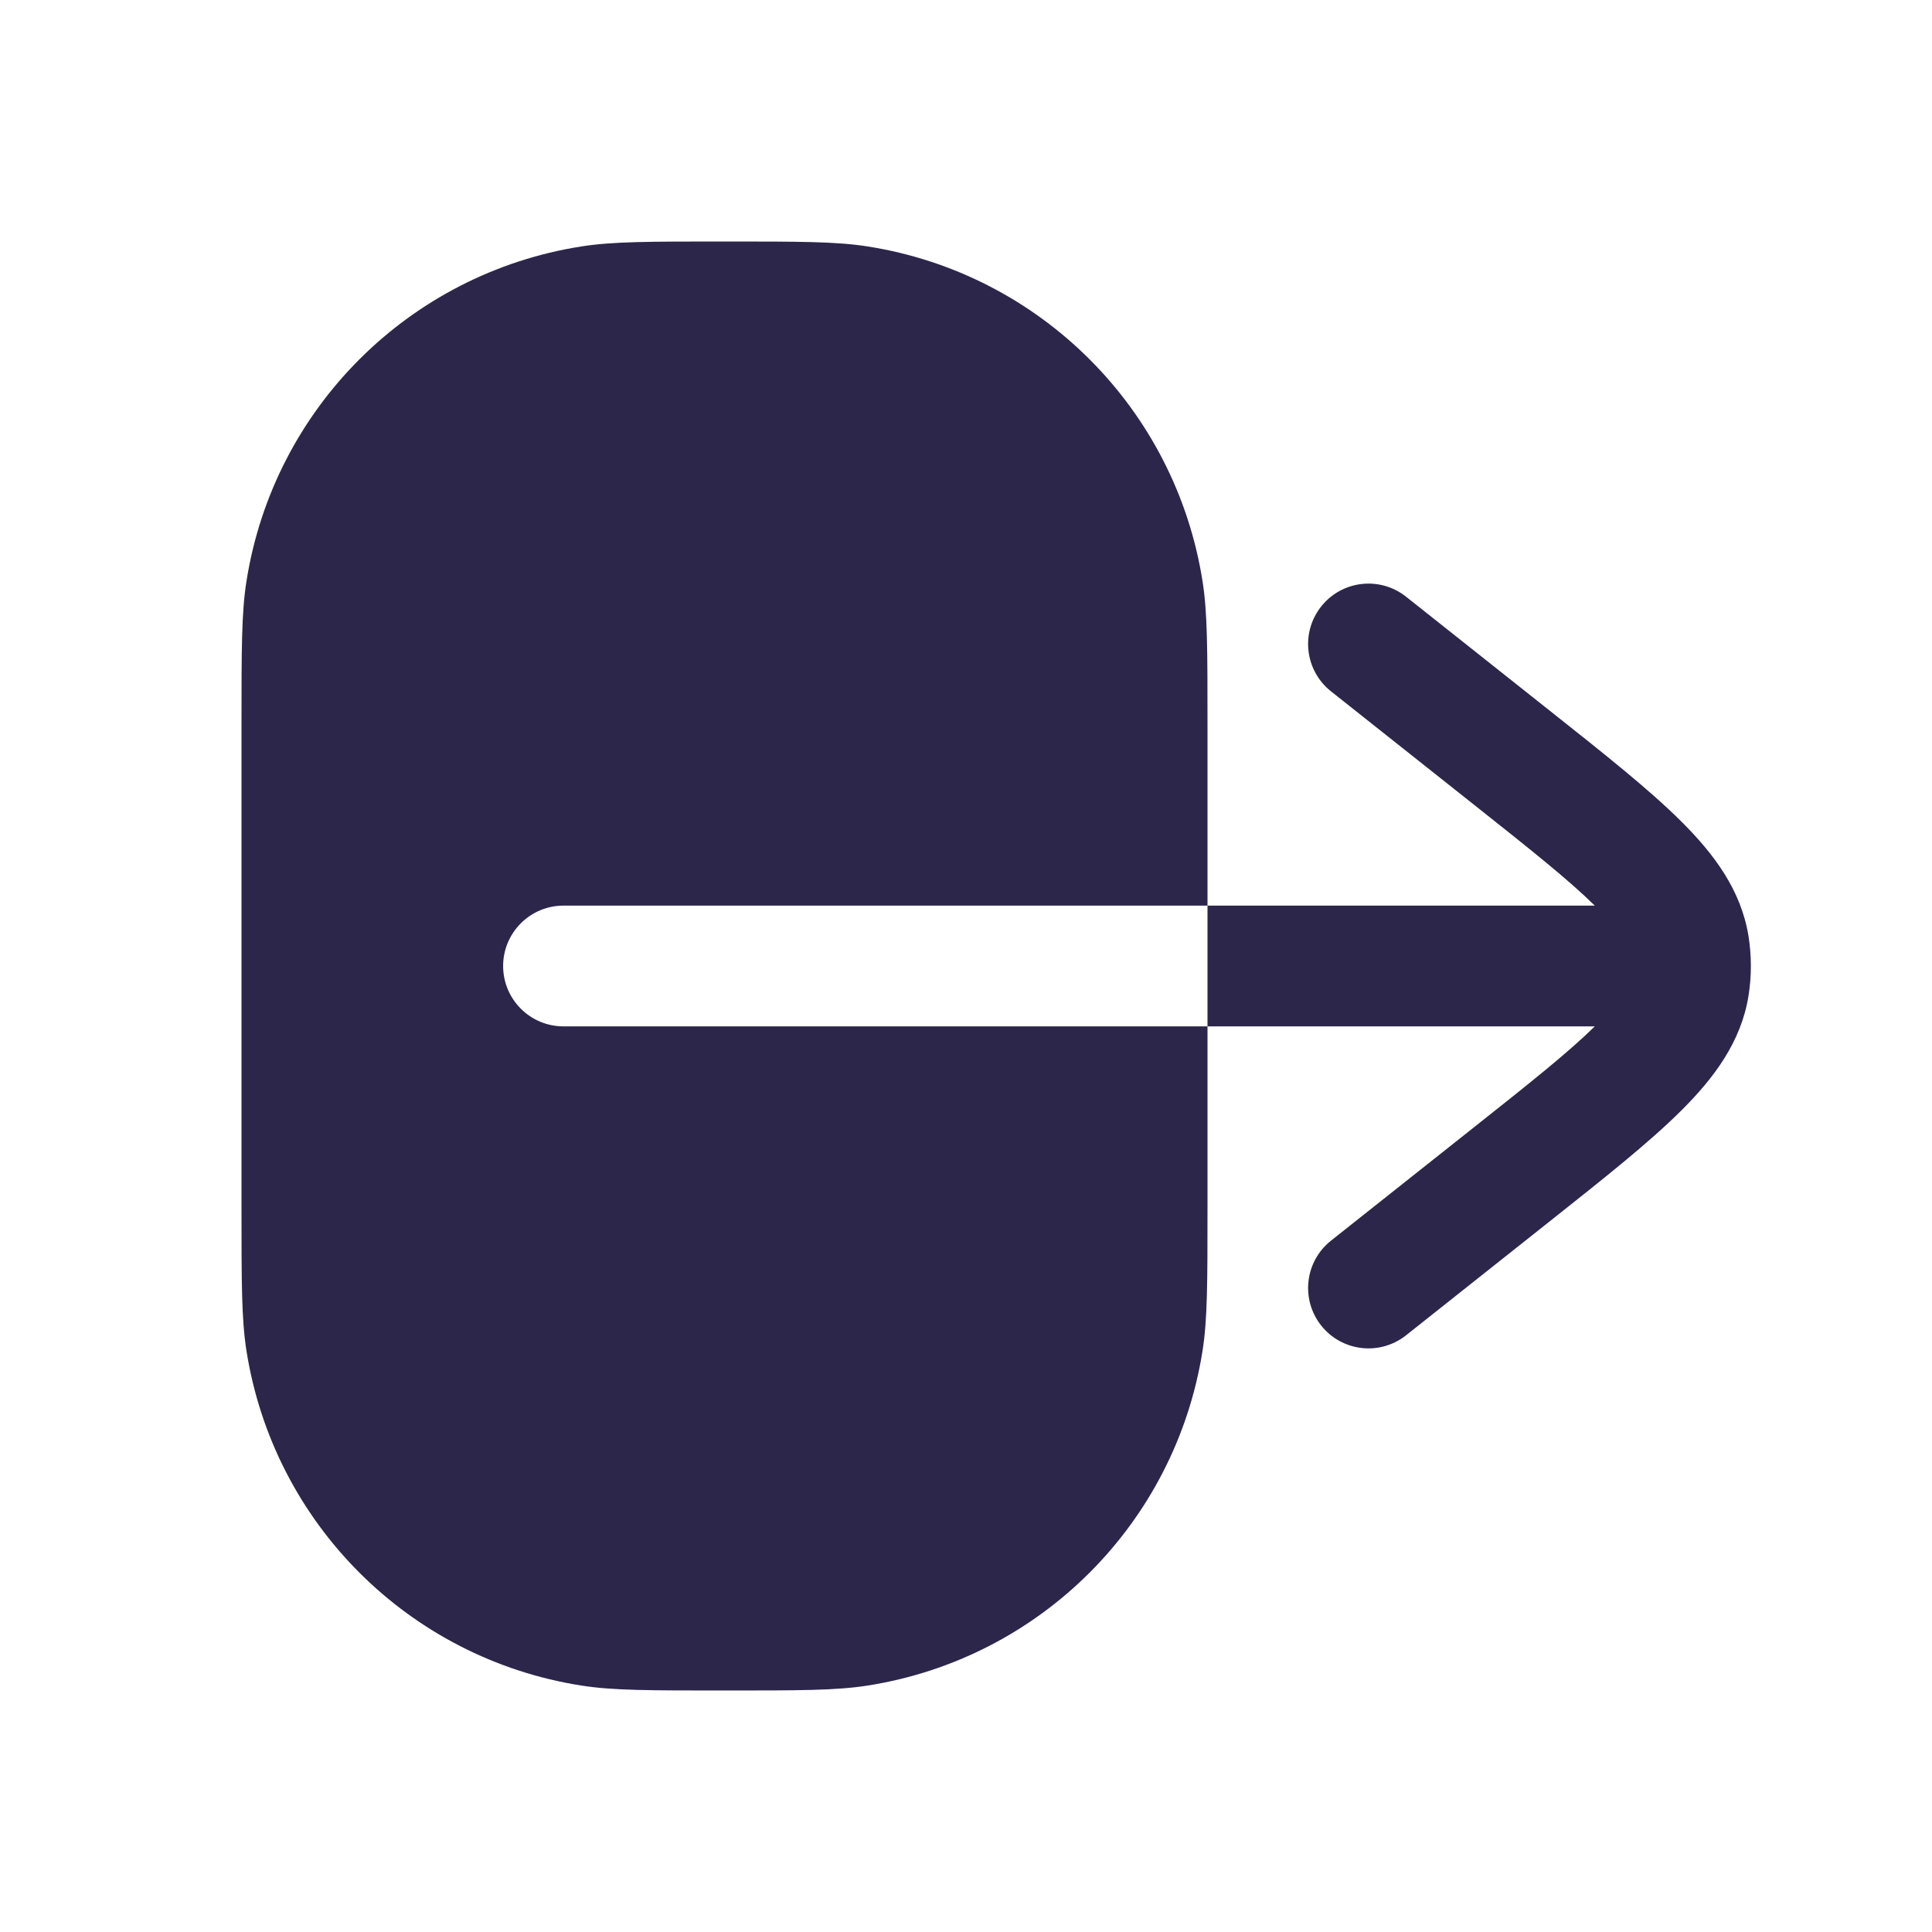
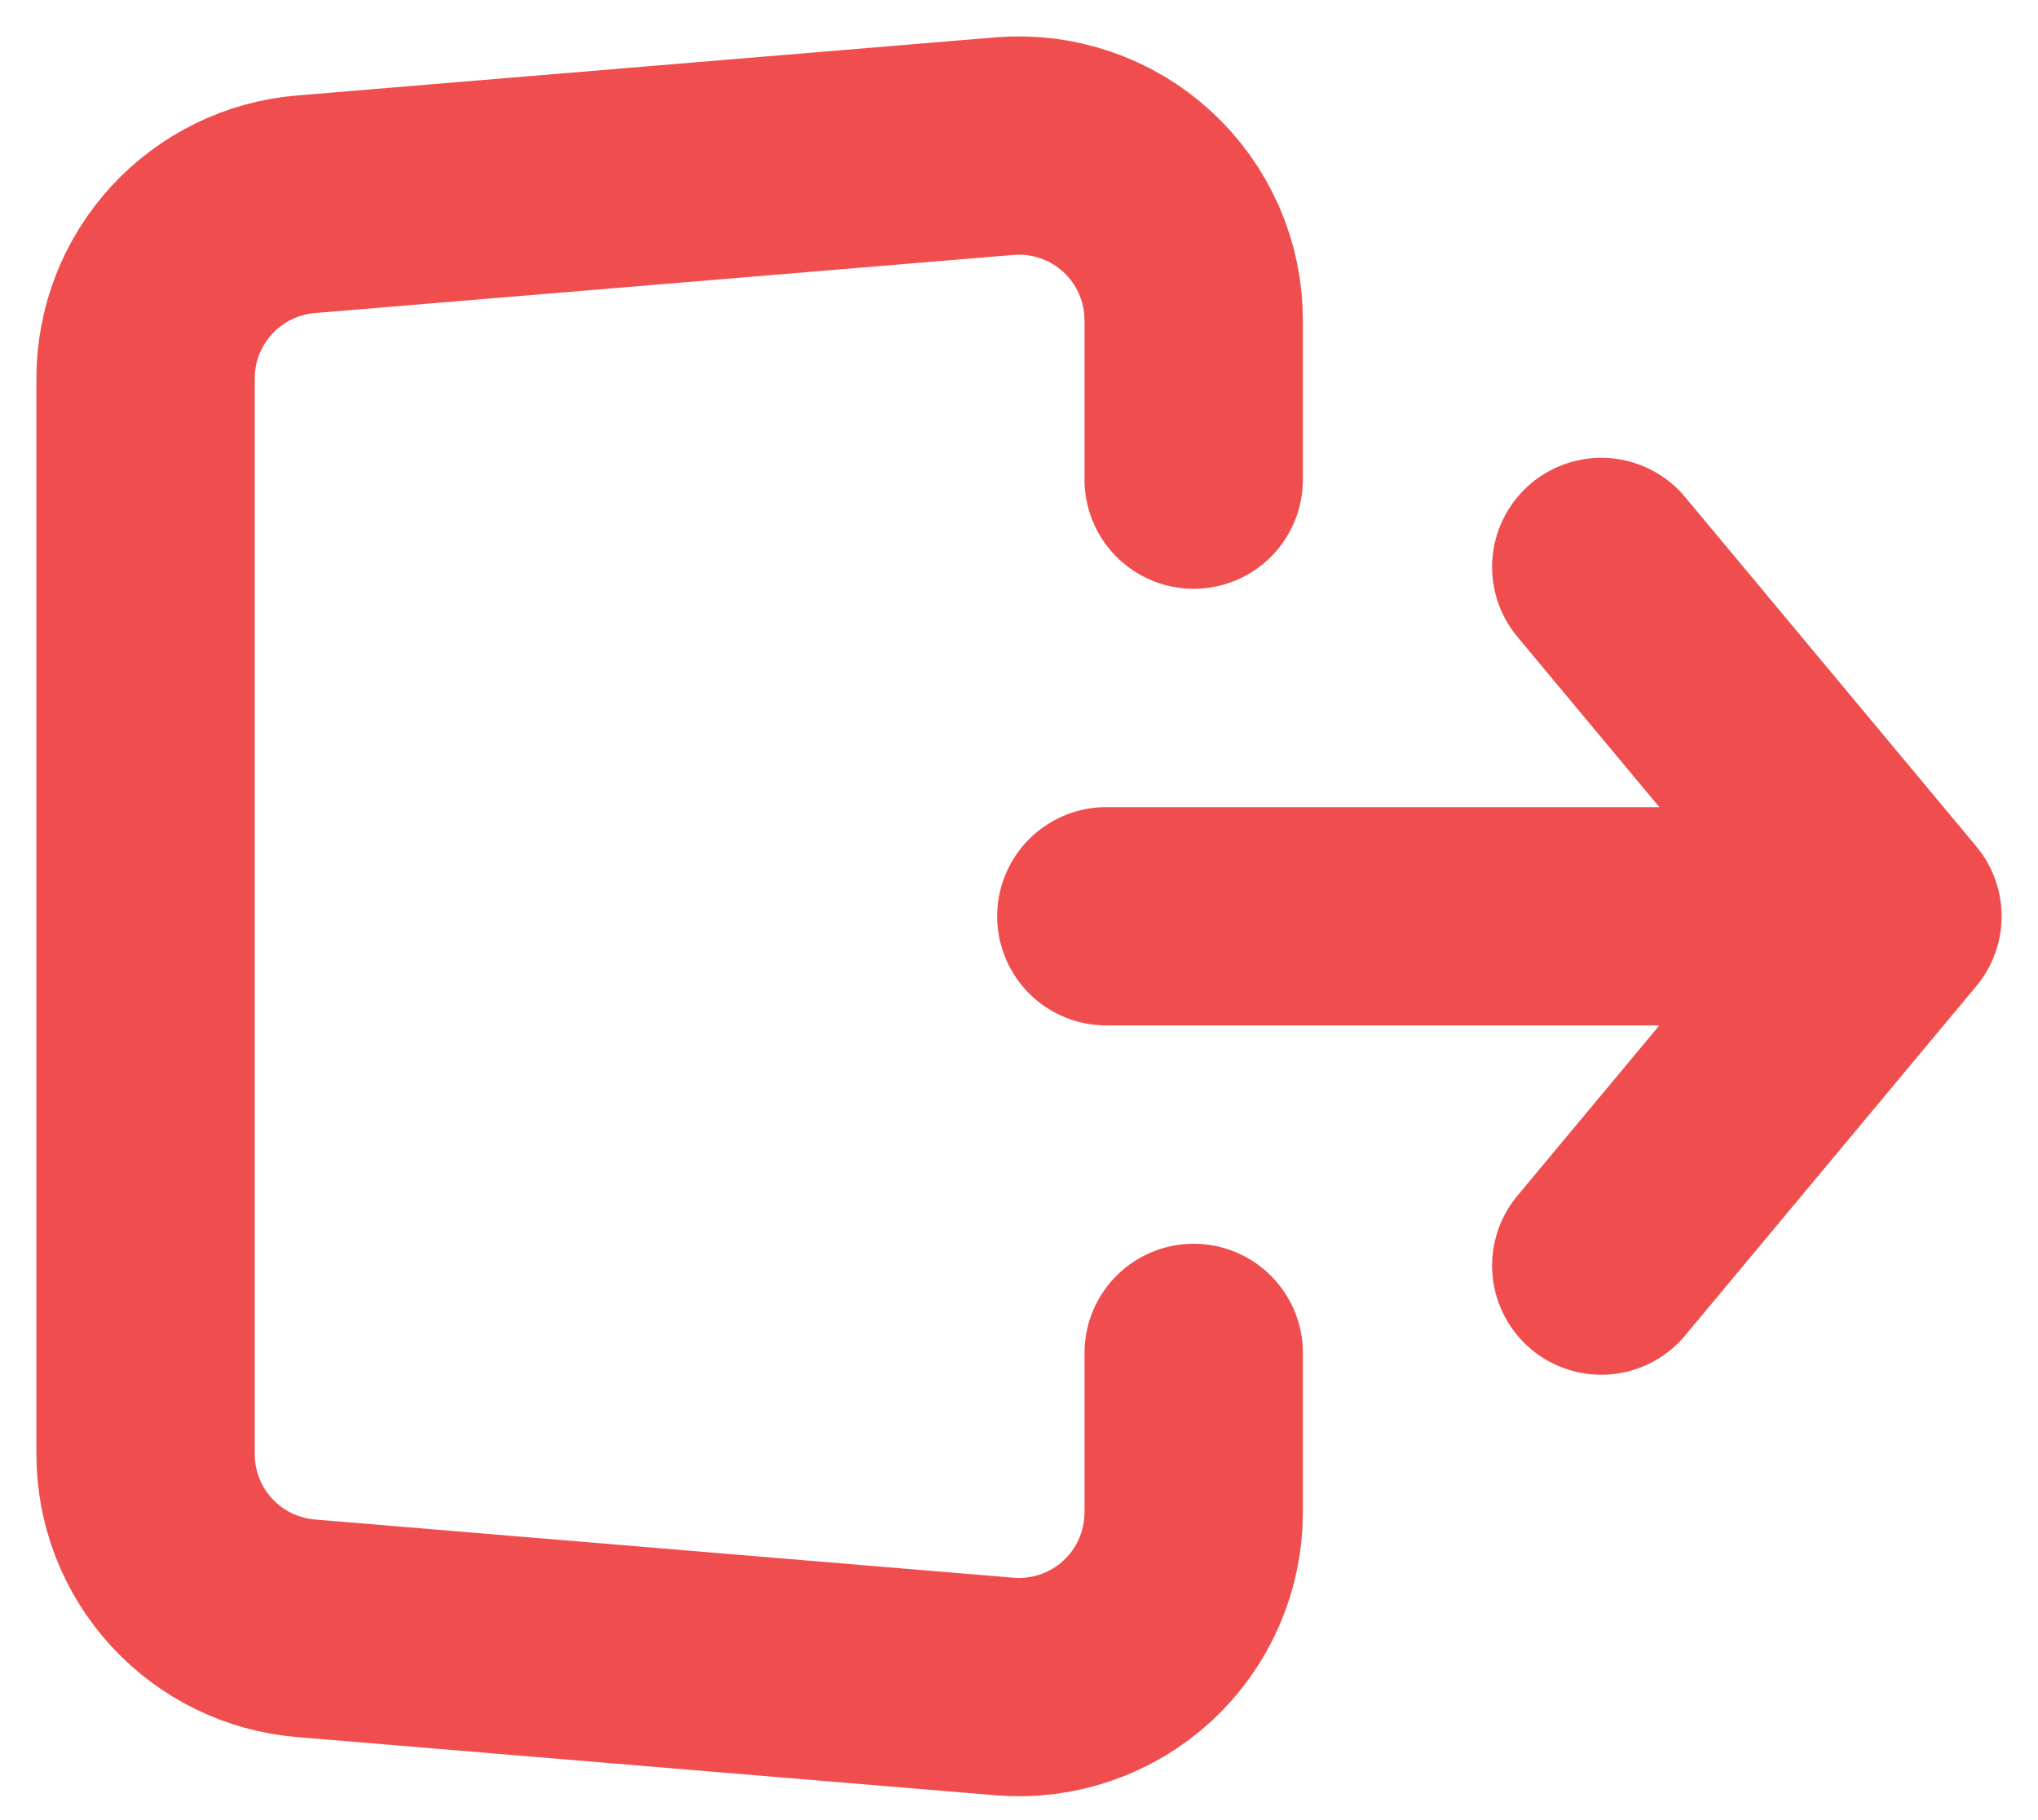
- <svg xmlns="http://www.w3.org/2000/svg" width="24" height="24" viewBox="0 0 24 24" fill="none">
-   <path fill-rule="evenodd" clip-rule="evenodd" d="M7 11.25C6.586 11.25 6.25 11.586 6.25 12C6.25 12.414 6.586 12.75 7 12.75L15 12.75L15 15C15 15.929 15 16.393 14.938 16.782C14.6 18.922 12.922 20.6 10.782 20.938C10.393 21 9.929 21 9 21C8.071 21 7.606 21 7.218 20.938C5.078 20.6 3.4 18.922 3.062 16.782C3 16.393 3 15.929 3 15L3 9C3 8.071 3 7.606 3.062 7.218C3.4 5.078 5.078 3.4 7.218 3.062C7.606 3 8.071 3 9 3C9.929 3 10.393 3 10.782 3.062C12.922 3.4 14.6 5.078 14.938 7.218C15 7.606 15 8.071 15 9L15 11.25L7 11.25ZM15 11.25L19.811 11.25C19.483 10.927 19.001 10.544 18.297 9.986L16.534 8.588C16.209 8.33 16.155 7.859 16.412 7.534C16.67 7.209 17.141 7.155 17.466 7.412L19.265 8.839C19.937 9.372 20.492 9.812 20.887 10.206C21.293 10.61 21.629 11.058 21.721 11.631C21.74 11.753 21.75 11.877 21.75 12C21.75 12.123 21.74 12.247 21.721 12.369C21.629 12.942 21.293 13.39 20.887 13.794C20.492 14.188 19.937 14.628 19.265 15.161L17.466 16.588C17.141 16.845 16.67 16.791 16.412 16.466C16.155 16.141 16.209 15.67 16.534 15.412L18.297 14.014C19.001 13.456 19.483 13.073 19.811 12.75L15 12.75L15 11.25Z" fill="#2D264B" />
+ <svg xmlns="http://www.w3.org/2000/svg" width="28" height="25" viewBox="0 0 28 25" fill="none">
+   <path d="M16.4 6.591V4.4C16.4 4.068 16.331 3.74 16.198 3.436C16.064 3.132 15.869 2.859 15.625 2.634C15.381 2.409 15.092 2.237 14.778 2.13C14.464 2.022 14.132 1.981 13.801 2.008L4.201 2.807C3.601 2.857 3.042 3.131 2.634 3.574C2.226 4.017 2 4.597 2 5.199V19.983C2 20.585 2.226 21.165 2.634 21.608C3.042 22.051 3.601 22.325 4.201 22.375L13.801 23.175C14.132 23.203 14.465 23.161 14.779 23.053C15.093 22.946 15.381 22.774 15.626 22.549C15.87 22.324 16.065 22.051 16.198 21.747C16.331 21.443 16.4 21.114 16.4 20.782V18.591M15.2 12.591H26H15.2ZM26 12.591L22 7.791L26 12.591ZM26 12.591L22 17.391L26 12.591Z" stroke="#F04E4E" stroke-width="3" stroke-linecap="round" stroke-linejoin="round" />
</svg>
